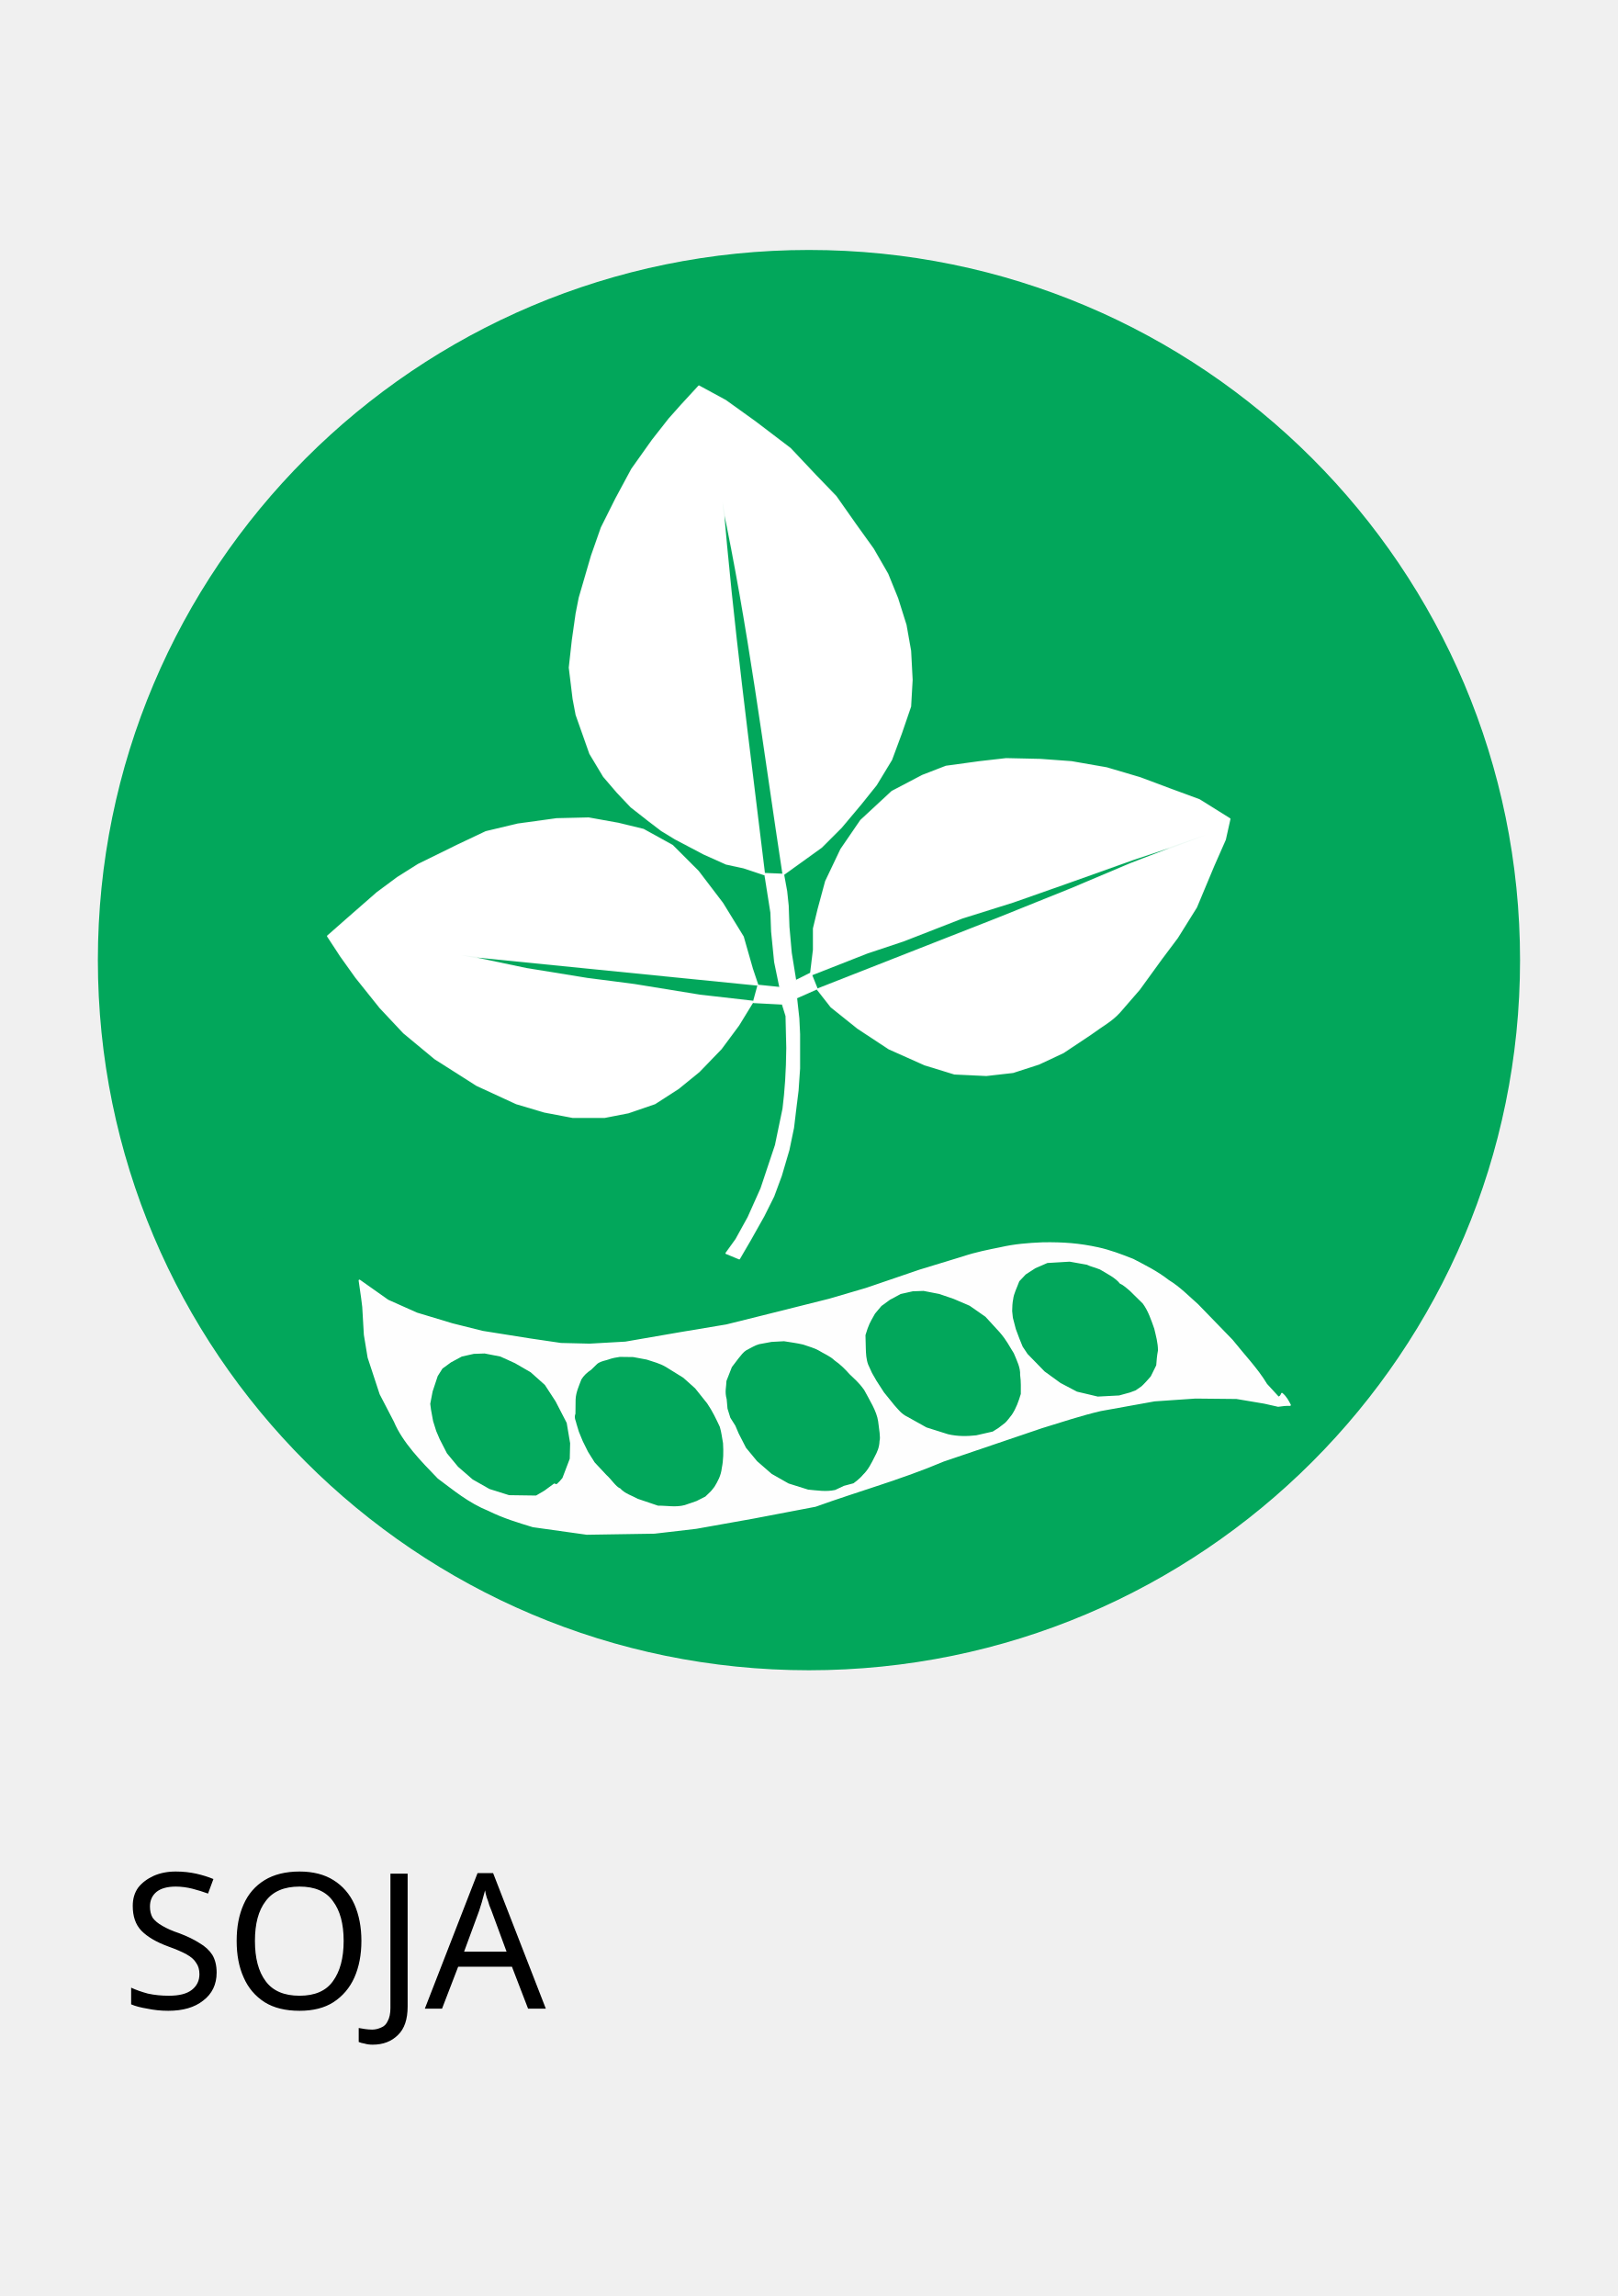
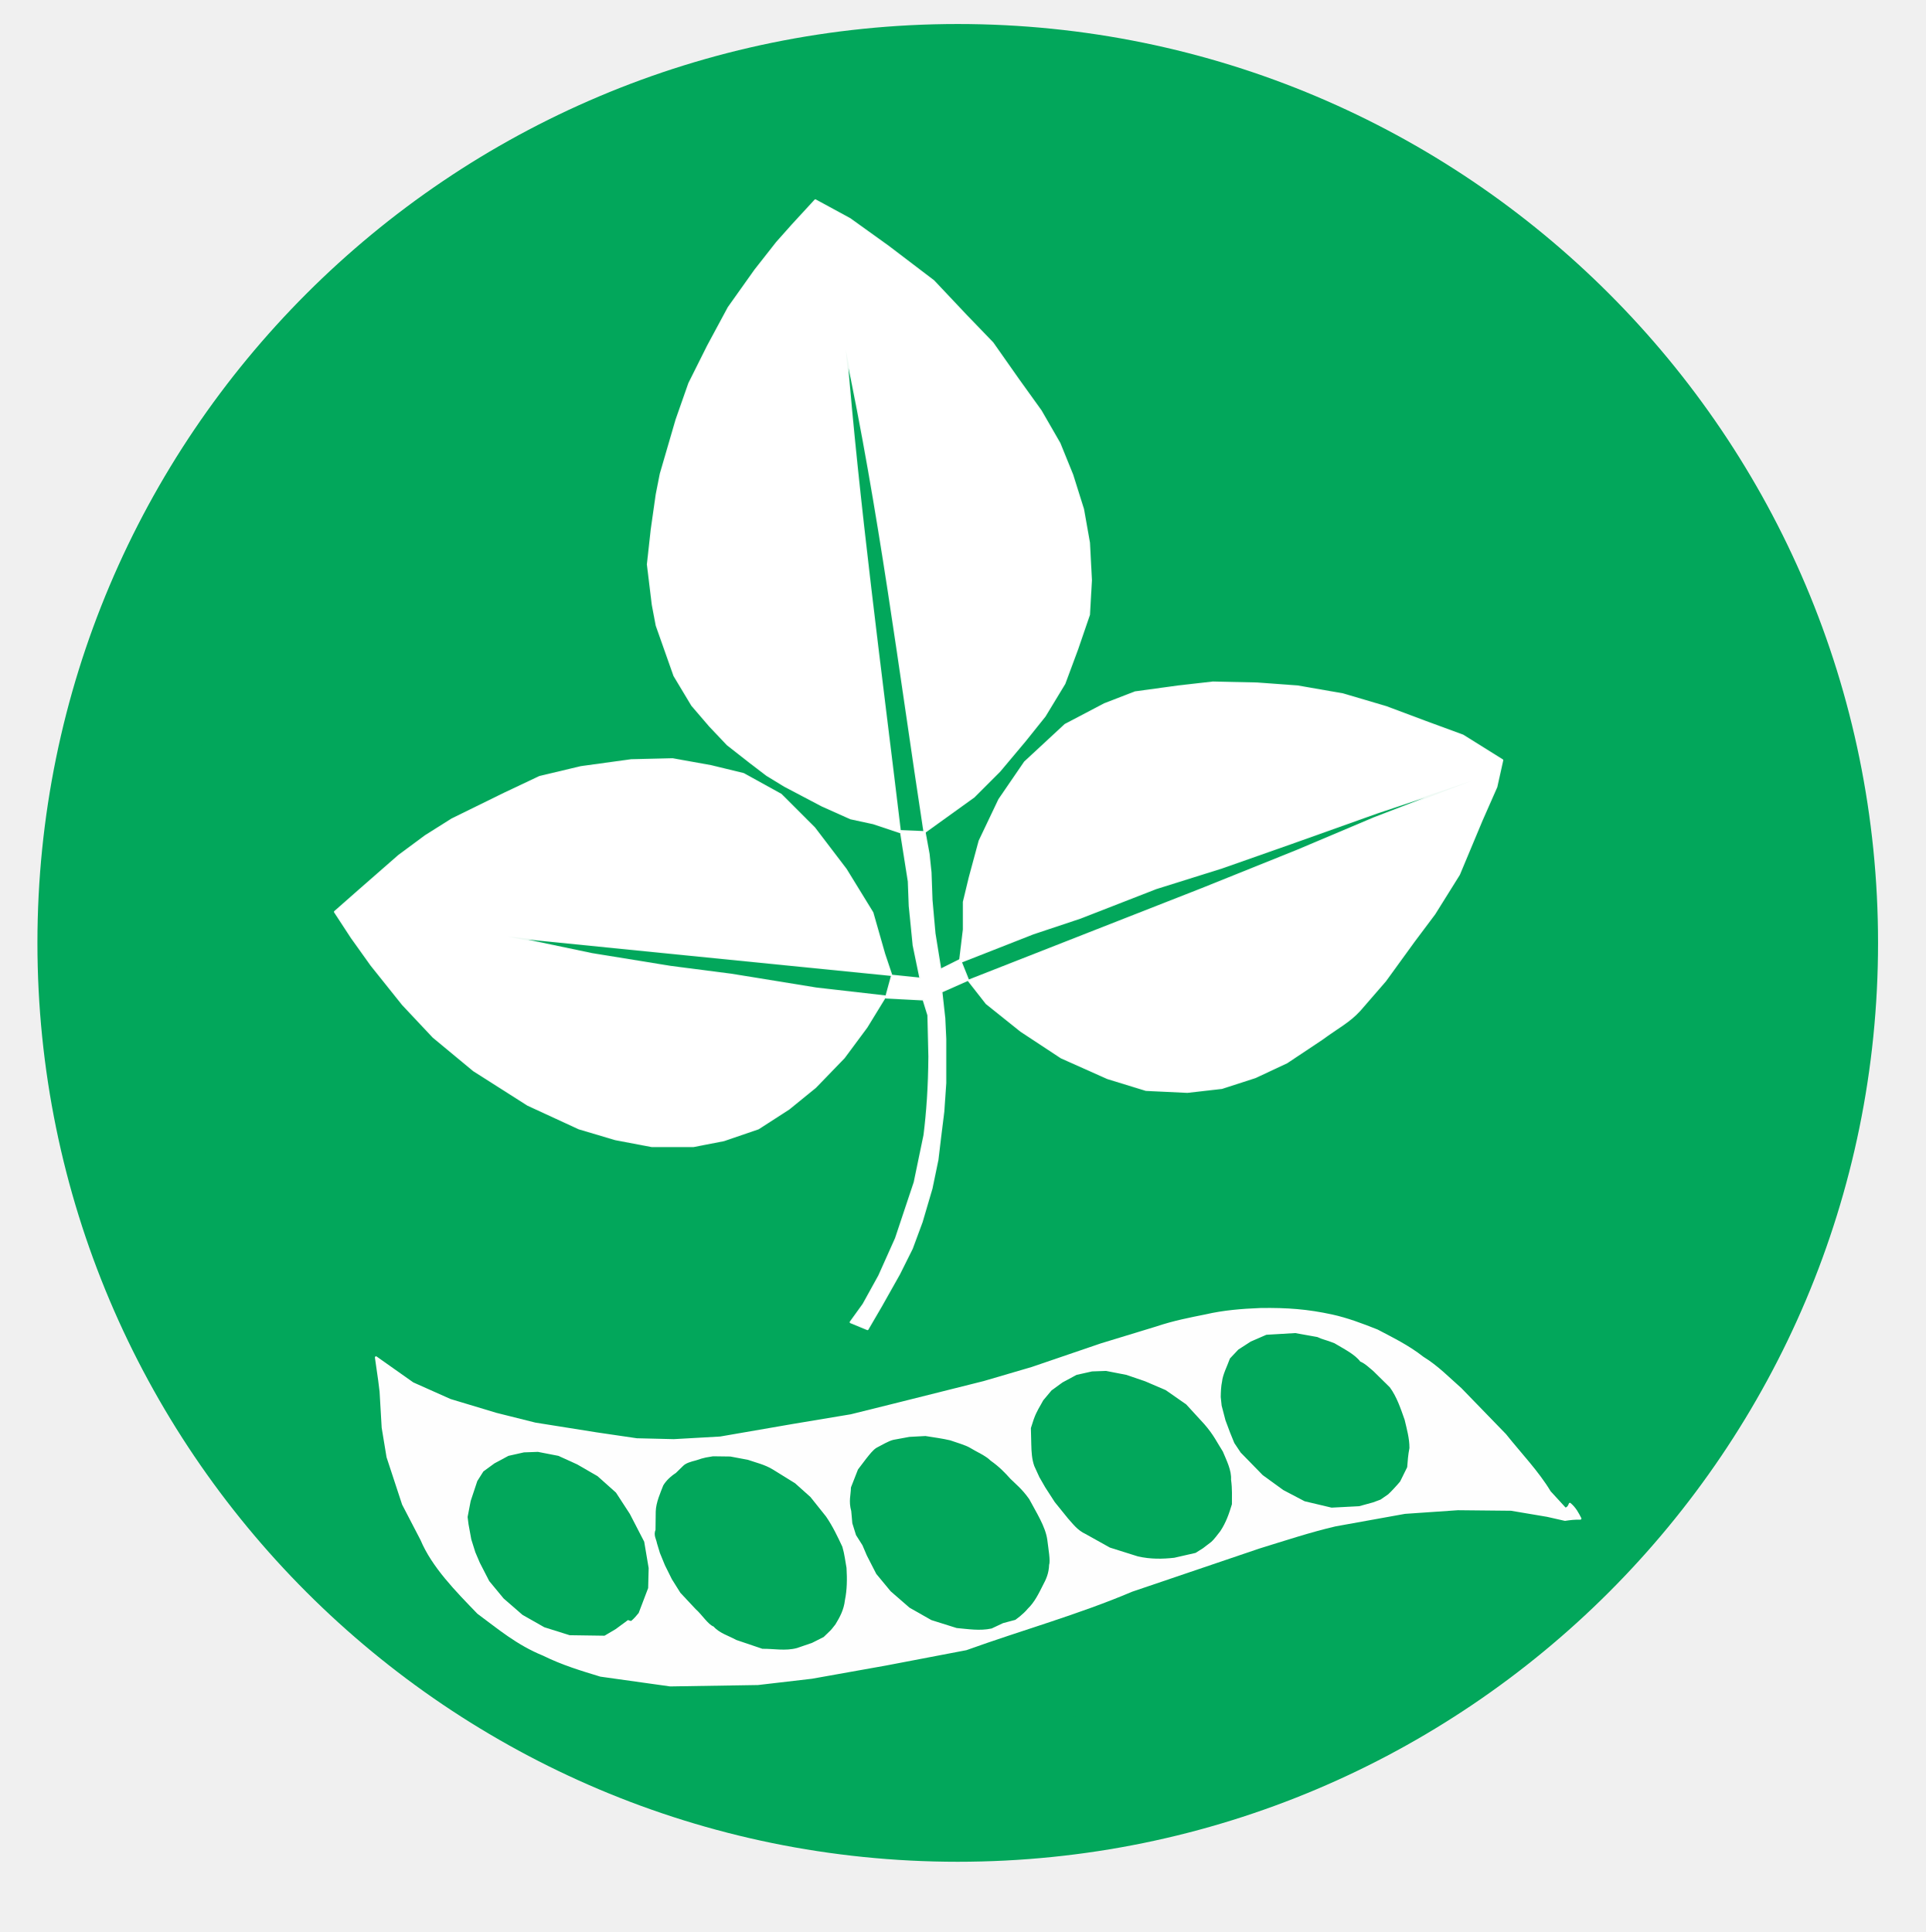
- <svg xmlns="http://www.w3.org/2000/svg" width="262.205" height="372.047" id="svg4209" version="1.1">
+ <svg xmlns="http://www.w3.org/2000/svg" width="241.14" height="241.949" id="svg4209" version="1.1" viewBox="11.174 37.498 241.14 241.949">
  <defs id="defs4211" />
  <g id="layer1" transform="translate(0,-680.3149)">
    <g id="g3660" transform="matrix(5.576633,0,0,5.576633,-1065.732,-1080.233)">
      <text id="text4033-9-5" y="374.067" x="214.456" style="font-size:15px;font-style:normal;font-weight:normal;text-align:center;line-height:125%;letter-spacing:0px;word-spacing:0px;text-anchor:middle;fill:#000000;fill-opacity:1;stroke:none;font-family:Sans" xml:space="preserve">
        <tspan style="font-size:5.5px" id="tspan4037-1-6" y="374.067" x="214.456">SOJA</tspan>
      </text>
      <g id="g3643">
        <path style="fill:#02a75b;fill-opacity:1;stroke:#02a75b;stroke-width:3;stroke-linecap:round;stroke-linejoin:round;stroke-miterlimit:4;stroke-opacity:1;stroke-dasharray:none;stroke-dashoffset:0" id="path3230-2-5" d="m 39.937,29.288 c 0,10.339 -8.222,18.72 -18.364,18.72 -10.142,0 -18.364,-8.381 -18.364,-18.72 0,-10.339 8.222,-18.72 18.364,-18.72 10.142,0 18.364,8.381 18.364,18.72 z" transform="matrix(1.040331,0,0,1.020515,192.1729,313.7103)" />
        <g transform="translate(-30.43432,315.1654)" id="g4007">
          <g id="g4059">
            <path style="fill:#fefefe;fill-opacity:1;stroke:#fefefe;stroke-width:0.05;stroke-linecap:round;stroke-linejoin:round;stroke-miterlimit:4;stroke-opacity:1;stroke-dasharray:none" d="m 231.988,37.743 0.824,0.582 0.84,0.375 1.035,0.312 0.875,0.219 1.375,0.219 0.906,0.133 0.832,0.02 1.043,-0.059 1.625,-0.281 1.312,-0.219 1.07,-0.266 1.914,-0.48 1.078,-0.316 1.555,-0.531 1.242,-0.379 c 0.4,-0.134 0.754,-0.2 1.113,-0.273 0.384,-0.089 0.798,-0.125 1.223,-0.141 0.605,-0.009 1.058,0.027 1.602,0.145 0.339,0.074 0.677,0.201 1.016,0.336 0.344,0.182 0.69,0.348 1.023,0.609 0.331,0.203 0.578,0.462 0.852,0.703 l 1,1.031 c 0.339,0.426 0.735,0.837 1,1.281 l 0.348,0.379 c 0.039,-0.01 0.077,-0.028 0.105,-0.109 0.12,0.102 0.175,0.216 0.234,0.328 -0.115,-0.003 -0.229,0.009 -0.344,0.027 l -0.398,-0.09 -0.812,-0.137 -1.195,-0.012 -1.191,0.082 -1.559,0.281 c -0.558,0.129 -1.141,0.322 -1.719,0.5 l -2.855,0.969 c -1.198,0.51 -2.485,0.867 -3.719,1.312 l -1.801,0.344 -1.664,0.297 -1.211,0.141 -1.969,0.031 -1.562,-0.219 c -0.427,-0.13 -0.854,-0.258 -1.281,-0.469 -0.59,-0.24 -1.01,-0.599 -1.469,-0.938 -0.494,-0.511 -1.016,-1.042 -1.27,-1.645 l -0.414,-0.797 -0.348,-1.059 -0.109,-0.66 -0.047,-0.809 -0.031,-0.25 z" id="path4005" />
            <g id="g4052">
              <path id="path4011" d="m 234.152,41.824 -0.062,-0.338 -0.02,-0.159 0.068,-0.354 0.147,-0.443 0.133,-0.21 0.243,-0.177 0.309,-0.166 0.343,-0.077 0.309,-0.011 0.453,0.088 0.42,0.191 0.453,0.262 0.409,0.365 0.309,0.475 0.32,0.619 0.099,0.586 -0.011,0.442 -0.21,0.552 c -0.052,0.065 -0.103,0.122 -0.155,0.166 l -0.068,-0.022 -0.285,0.21 -0.243,0.144 -0.773,-0.011 -0.563,-0.177 -0.486,-0.276 -0.42,-0.365 -0.32,-0.387 -0.21,-0.409 -0.099,-0.232 z" style="fill:#02a75b;fill-opacity:1;stroke:#02a75b;stroke-width:0.05;stroke-linecap:round;stroke-linejoin:round;stroke-miterlimit:4;stroke-opacity:1;stroke-dasharray:none" />
              <path id="path4011-1" d="m 238.387,42.128 -0.066,-0.217 c -0.016,-0.096 -0.081,-0.177 -0.032,-0.291 l 0.005,-0.416 c 0.006,-0.201 0.104,-0.413 0.166,-0.575 0.059,-0.099 0.156,-0.194 0.277,-0.272 l 0.165,-0.161 c 0.057,-0.058 0.162,-0.087 0.27,-0.115 0.116,-0.03 0.112,-0.053 0.385,-0.093 l 0.384,0.005 0.39,0.073 c 0.187,0.066 0.374,0.104 0.56,0.218 l 0.492,0.305 0.342,0.306 0.348,0.436 c 0.146,0.211 0.265,0.462 0.363,0.673 0.047,0.156 0.063,0.312 0.092,0.468 0.015,0.247 0.012,0.489 -0.035,0.715 -0.024,0.219 -0.115,0.38 -0.21,0.537 -0.052,0.065 -0.095,0.126 -0.147,0.17 l -0.111,0.107 -0.254,0.128 -0.337,0.116 c -0.255,0.069 -0.51,0.013 -0.766,0.016 l -0.579,-0.196 c -0.163,-0.091 -0.381,-0.152 -0.506,-0.3 -0.119,-0.038 -0.26,-0.266 -0.4,-0.388 l -0.34,-0.363 -0.19,-0.303 -0.154,-0.31 z" style="fill:#02a75b;fill-opacity:1;stroke:#02a75b;stroke-width:0.05;stroke-linecap:round;stroke-linejoin:round;stroke-miterlimit:4;stroke-opacity:1;stroke-dasharray:none" />
              <path id="path4011-3" d="m 242.789,41.722 -0.081,-0.26 -0.024,-0.272 c -0.062,-0.225 -0.009,-0.352 -0.007,-0.522 l 0.155,-0.396 0.183,-0.241 c 0.076,-0.095 0.152,-0.195 0.227,-0.239 0.126,-0.064 0.261,-0.148 0.368,-0.174 l 0.358,-0.066 0.356,-0.019 c 0.187,0.03 0.383,0.056 0.551,0.096 0.157,0.054 0.345,0.109 0.435,0.163 0.155,0.096 0.349,0.174 0.465,0.29 0.198,0.14 0.32,0.27 0.436,0.4 0.136,0.136 0.258,0.224 0.423,0.456 0.16,0.302 0.36,0.608 0.402,0.9 0.026,0.215 0.073,0.474 0.041,0.562 -0.006,0.188 -0.068,0.32 -0.136,0.446 -0.095,0.19 -0.189,0.382 -0.335,0.521 -0.052,0.065 -0.123,0.126 -0.174,0.17 l -0.099,0.076 -0.274,0.073 -0.255,0.12 c -0.258,0.056 -0.516,0.012 -0.773,-0.011 l -0.563,-0.177 -0.486,-0.276 -0.42,-0.365 -0.32,-0.387 -0.21,-0.409 -0.099,-0.232 z" style="fill:#02a75b;fill-opacity:1;stroke:#02a75b;stroke-width:0.05;stroke-linecap:round;stroke-linejoin:round;stroke-miterlimit:4;stroke-opacity:1;stroke-dasharray:none" />
              <path id="path4011-8" d="m 246.793,40.174 c -0.054,-0.15 -0.062,-0.31 -0.066,-0.471 l -0.009,-0.37 0.06,-0.186 c 0.071,-0.201 0.142,-0.29 0.213,-0.427 l 0.183,-0.218 0.243,-0.177 0.309,-0.166 0.343,-0.077 0.309,-0.011 0.453,0.088 0.42,0.144 0.457,0.196 0.456,0.318 0.407,0.444 c 0.212,0.244 0.282,0.409 0.41,0.607 0.087,0.208 0.194,0.419 0.181,0.617 0.031,0.224 0.018,0.375 0.02,0.551 -0.065,0.212 -0.13,0.404 -0.257,0.595 -0.052,0.065 -0.142,0.188 -0.194,0.232 l -0.185,0.142 -0.164,0.104 -0.474,0.108 c -0.261,0.029 -0.527,0.034 -0.809,-0.031 l -0.622,-0.196 -0.545,-0.304 c -0.18,-0.084 -0.273,-0.218 -0.385,-0.341 l -0.297,-0.367 -0.214,-0.331 -0.131,-0.228 z" style="fill:#02a75b;fill-opacity:1;stroke:#02a75b;stroke-width:0.05;stroke-linecap:round;stroke-linejoin:round;stroke-miterlimit:4;stroke-opacity:1;stroke-dasharray:none" />
              <path id="path4011-0" d="m 251.086,39.147 -0.085,-0.326 -0.02,-0.19 c 0.002,-0.118 0.006,-0.234 0.029,-0.342 0.015,-0.153 0.113,-0.338 0.174,-0.509 l 0.183,-0.194 0.274,-0.177 c 0.115,-0.05 0.23,-0.1 0.345,-0.15 l 0.323,-0.019 0.317,-0.019 0.492,0.088 c 0.13,0.061 0.172,0.056 0.377,0.136 0.212,0.128 0.454,0.244 0.578,0.411 0.112,0.045 0.195,0.134 0.288,0.208 l 0.372,0.366 c 0.151,0.205 0.238,0.464 0.328,0.72 0.049,0.208 0.108,0.416 0.107,0.625 -0.031,0.157 -0.039,0.289 -0.05,0.426 l -0.155,0.314 c -0.052,0.065 -0.212,0.239 -0.264,0.283 l -0.166,0.115 -0.164,0.061 -0.309,0.085 -0.613,0.032 -0.599,-0.142 -0.474,-0.249 -0.459,-0.333 -0.492,-0.504 -0.14,-0.21 -0.096,-0.236 z" style="fill:#02a75b;fill-opacity:1;stroke:#02a75b;stroke-width:0.05;stroke-linecap:round;stroke-linejoin:round;stroke-miterlimit:4;stroke-opacity:1;stroke-dasharray:none" />
            </g>
          </g>
          <g id="g4001">
            <path style="fill:#ffffff;fill-opacity:1;stroke:#ffffff;stroke-width:0.05;stroke-linecap:round;stroke-linejoin:round;stroke-miterlimit:4;stroke-opacity:0.941;stroke-dasharray:none" d="m 238.383,17.904 0.354,-1.215 0.287,-0.818 0.42,-0.84 0.464,-0.862 0.597,-0.84 0.486,-0.619 0.354,-0.398 0.508,-0.552 0.773,0.42 0.862,0.619 1.016,0.773 0.729,0.773 0.597,0.619 0.575,0.818 0.508,0.707 0.42,0.729 0.287,0.707 0.243,0.773 0.133,0.751 0.044,0.84 -0.044,0.773 -0.265,0.773 -0.287,0.773 -0.442,0.729 -0.442,0.552 -0.575,0.685 -0.575,0.575 -1.105,0.795 c -0.552,-3.609 -1,-7.218 -1.768,-10.828 0.274,3.434 0.777,7.174 1.215,10.828 l -0.597,-0.199 -0.508,-0.11 -0.641,-0.287 -0.84,-0.442 -0.398,-0.243 -0.376,-0.287 -0.508,-0.398 -0.398,-0.42 -0.398,-0.464 -0.398,-0.663 -0.398,-1.127 -0.088,-0.464 -0.11,-0.906 0.088,-0.795 0.11,-0.773 z" id="path4068" />
            <path style="fill:#ffffff;fill-opacity:1;stroke:#ffffff;stroke-width:0.05;stroke-linecap:round;stroke-linejoin:round;stroke-miterlimit:4;stroke-opacity:0.941;stroke-dasharray:none" d="m 243.554,29.151 -8.618,-0.862 1.9,0.398 1.768,0.287 1.37,0.177 1.9,0.309 1.547,0.177 -0.42,0.685 -0.508,0.685 -0.641,0.663 -0.597,0.486 -0.685,0.442 -0.773,0.265 -0.685,0.133 -0.928,0 -0.818,-0.155 -0.818,-0.243 -1.149,-0.53 -1.215,-0.773 -0.906,-0.751 -0.685,-0.729 -0.707,-0.884 -0.442,-0.619 -0.376,-0.575 0.552,-0.486 0.884,-0.773 0.597,-0.442 0.597,-0.376 1.171,-0.575 0.795,-0.376 0.928,-0.221 1.127,-0.155 0.928,-0.022 0.862,0.155 0.729,0.177 0.84,0.464 0.751,0.751 0.707,0.928 0.597,0.972 0.265,0.928 z" id="path4070" />
            <path style="fill:#ffffff;fill-opacity:1;stroke:#ffffff;stroke-width:0.05;stroke-linecap:round;stroke-linejoin:round;stroke-miterlimit:4;stroke-opacity:0.941;stroke-dasharray:none" d="m 245.101,28.864 0.088,-0.729 0,-0.619 0.133,-0.552 0.221,-0.818 0.442,-0.928 0.575,-0.84 0.906,-0.84 0.884,-0.464 0.685,-0.265 0.972,-0.133 0.773,-0.088 0.994,0.022 0.906,0.066 1.016,0.177 0.972,0.287 0.884,0.331 0.84,0.309 0.884,0.552 -0.133,0.597 -0.331,0.751 -0.508,1.215 -0.552,0.884 -0.464,0.619 -0.641,0.884 -0.575,0.663 c -0.235,0.258 -0.489,0.383 -0.84,0.641 l -0.795,0.53 -0.707,0.331 -0.751,0.243 -0.773,0.088 -0.928,-0.044 -0.862,-0.265 -1.039,-0.464 -0.906,-0.597 -0.773,-0.619 -0.398,-0.508 3.491,-1.37 1.746,-0.685 2.143,-0.862 1.724,-0.729 2.188,-0.841 -2.121,0.709 -1.922,0.685 -1.569,0.552 -1.48,0.464 -1.701,0.663 -1.061,0.354 z" id="path4072" />
            <path style="fill:#ffffff;fill-opacity:1;stroke:#ffffff;stroke-width:0.05;stroke-linecap:round;stroke-linejoin:round;stroke-miterlimit:4;stroke-opacity:0.941;stroke-dasharray:none" d="m 243.775,25.925 0.53,0.022 0.089,0.487 0.044,0.419 0.022,0.619 0.067,0.751 0.132,0.818 0.442,-0.221 0.177,0.442 -0.597,0.265 0.066,0.597 0.022,0.464 0,0.486 0,0.508 -0.044,0.641 -0.066,0.53 -0.066,0.552 -0.133,0.641 -0.221,0.751 -0.221,0.597 -0.287,0.575 -0.398,0.707 -0.309,0.53 -0.376,-0.155 0.287,-0.398 0.354,-0.641 0.376,-0.84 0.243,-0.729 0.177,-0.53 0.11,-0.53 0.11,-0.53 c 0.064,-0.508 0.105,-1.085 0.11,-1.768 l -0.022,-0.928 -0.11,-0.354 0,0 -0.84,-0.044 0.133,-0.486 0.641,0.066 -0.155,-0.751 -0.088,-0.884 -0.021,-0.551 z" id="path3231" />
          </g>
        </g>
      </g>
    </g>
  </g>
</svg>
